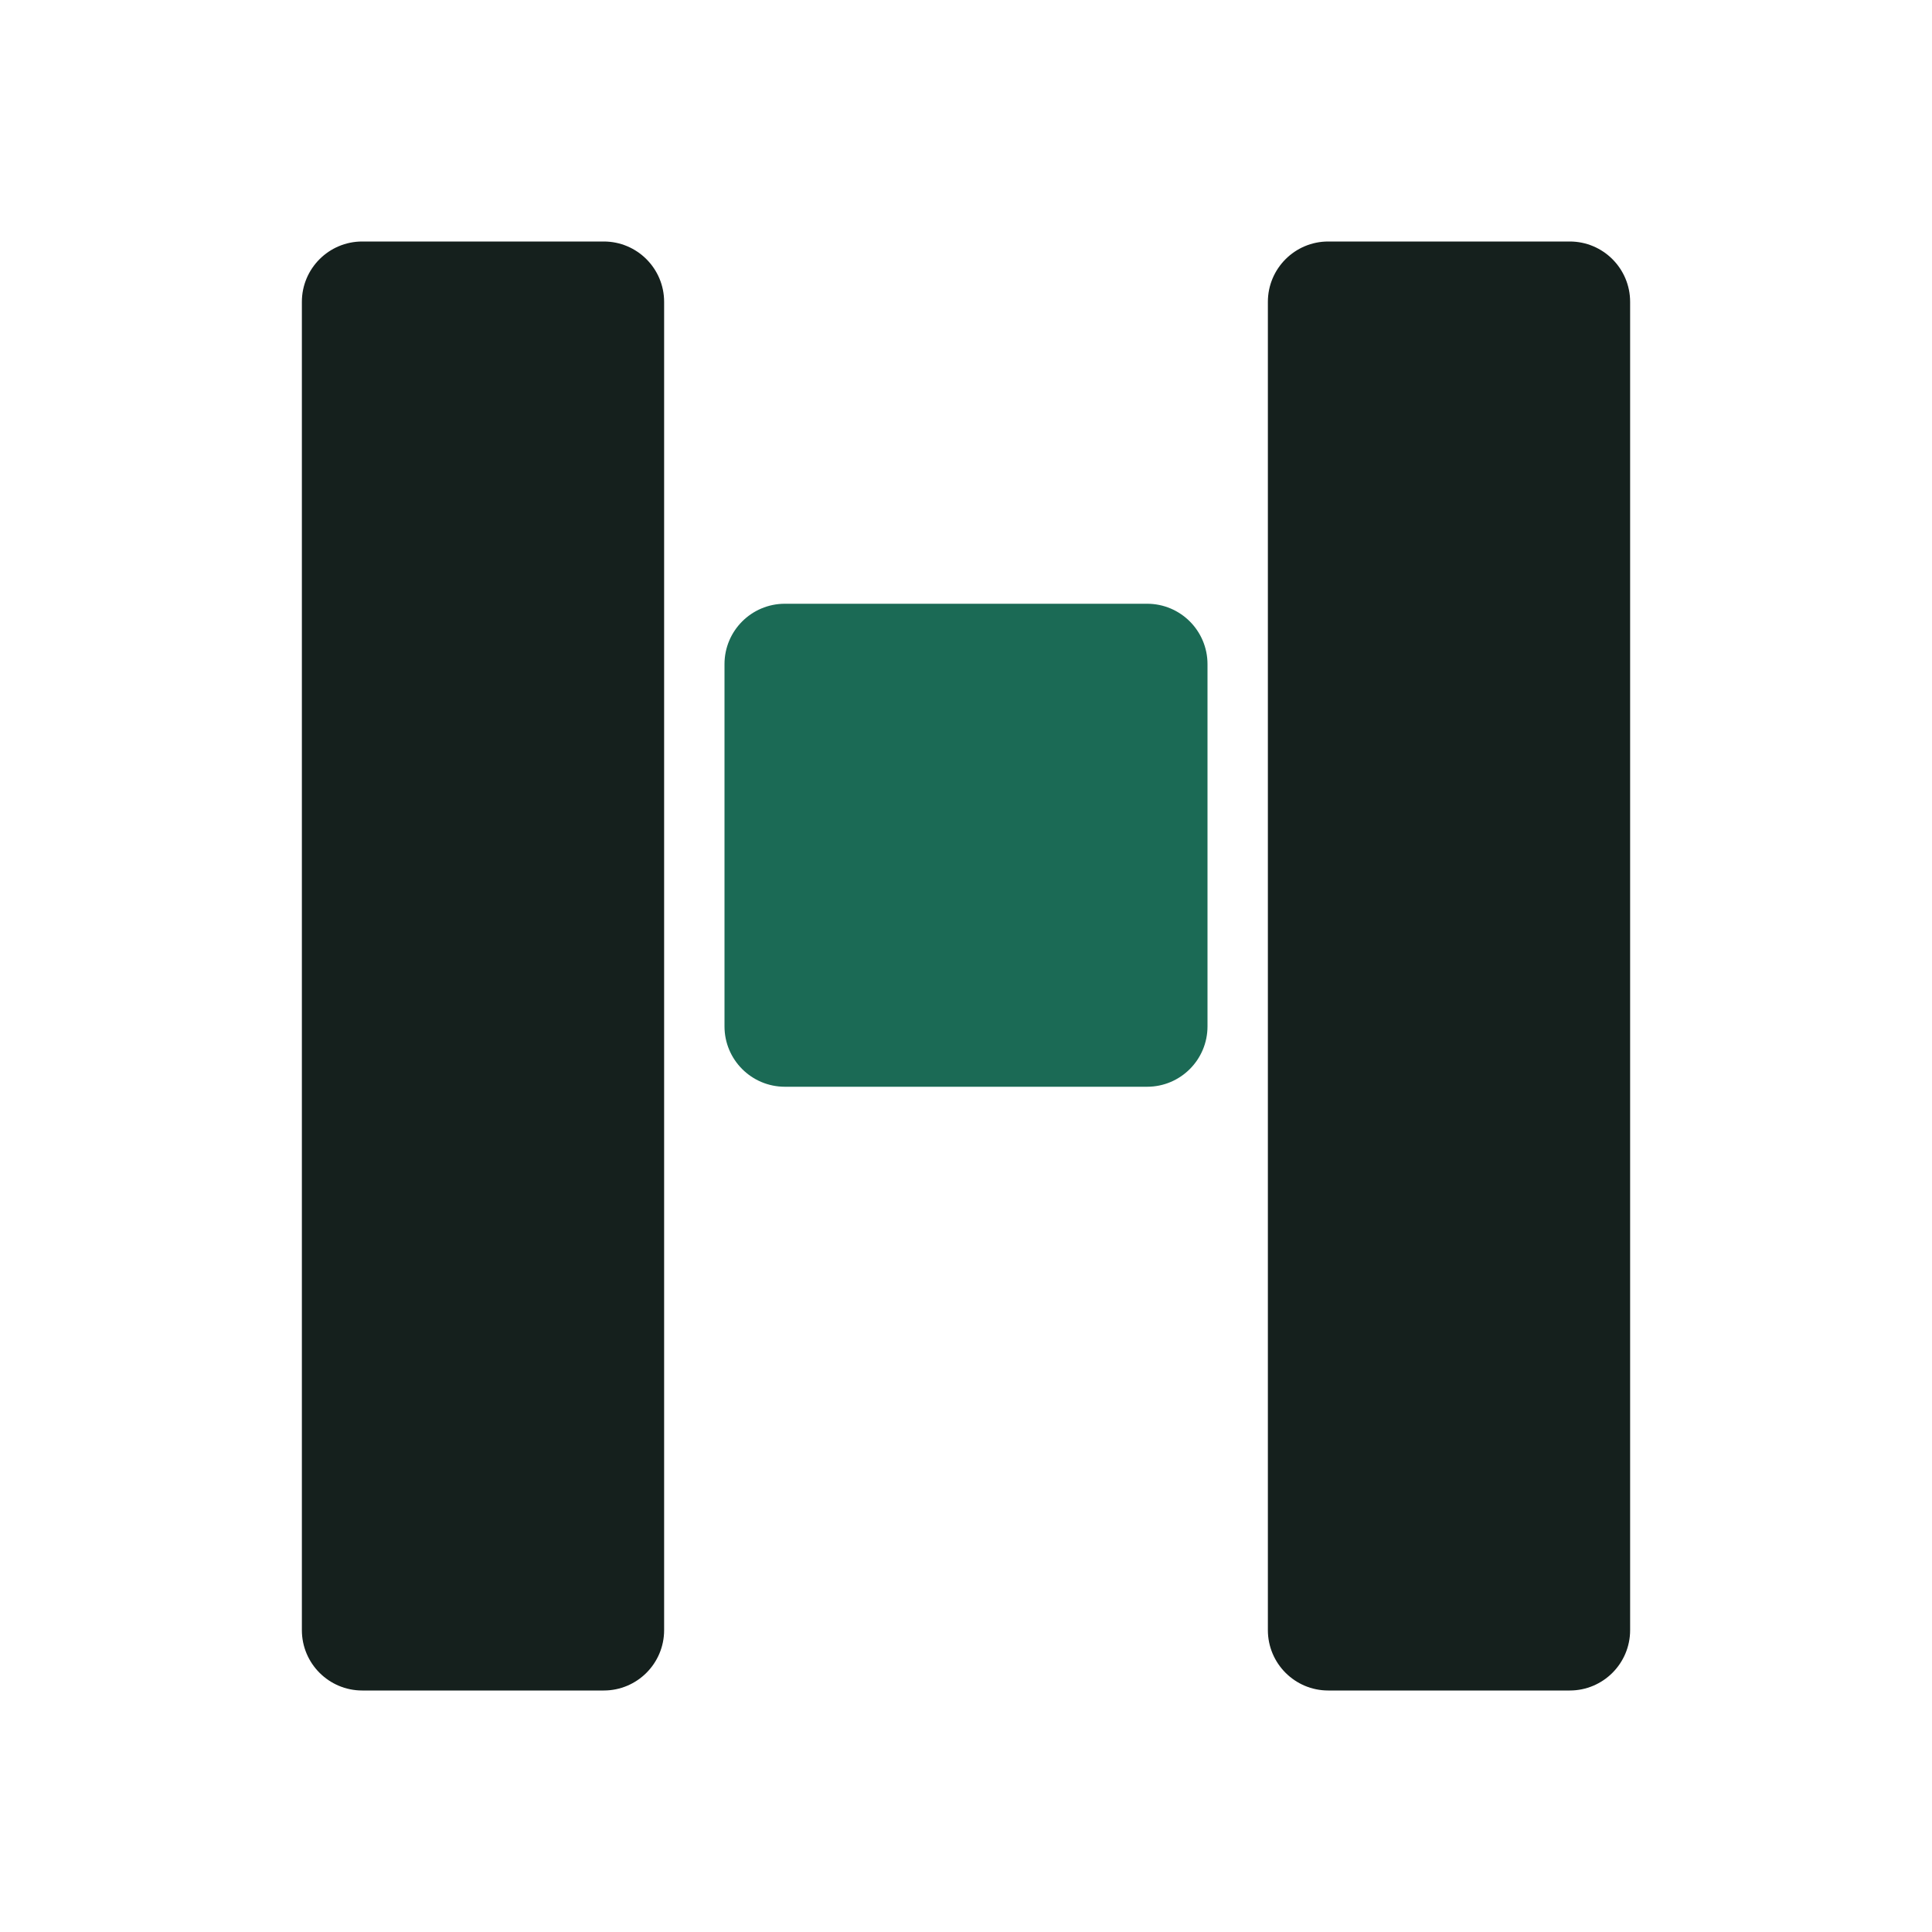
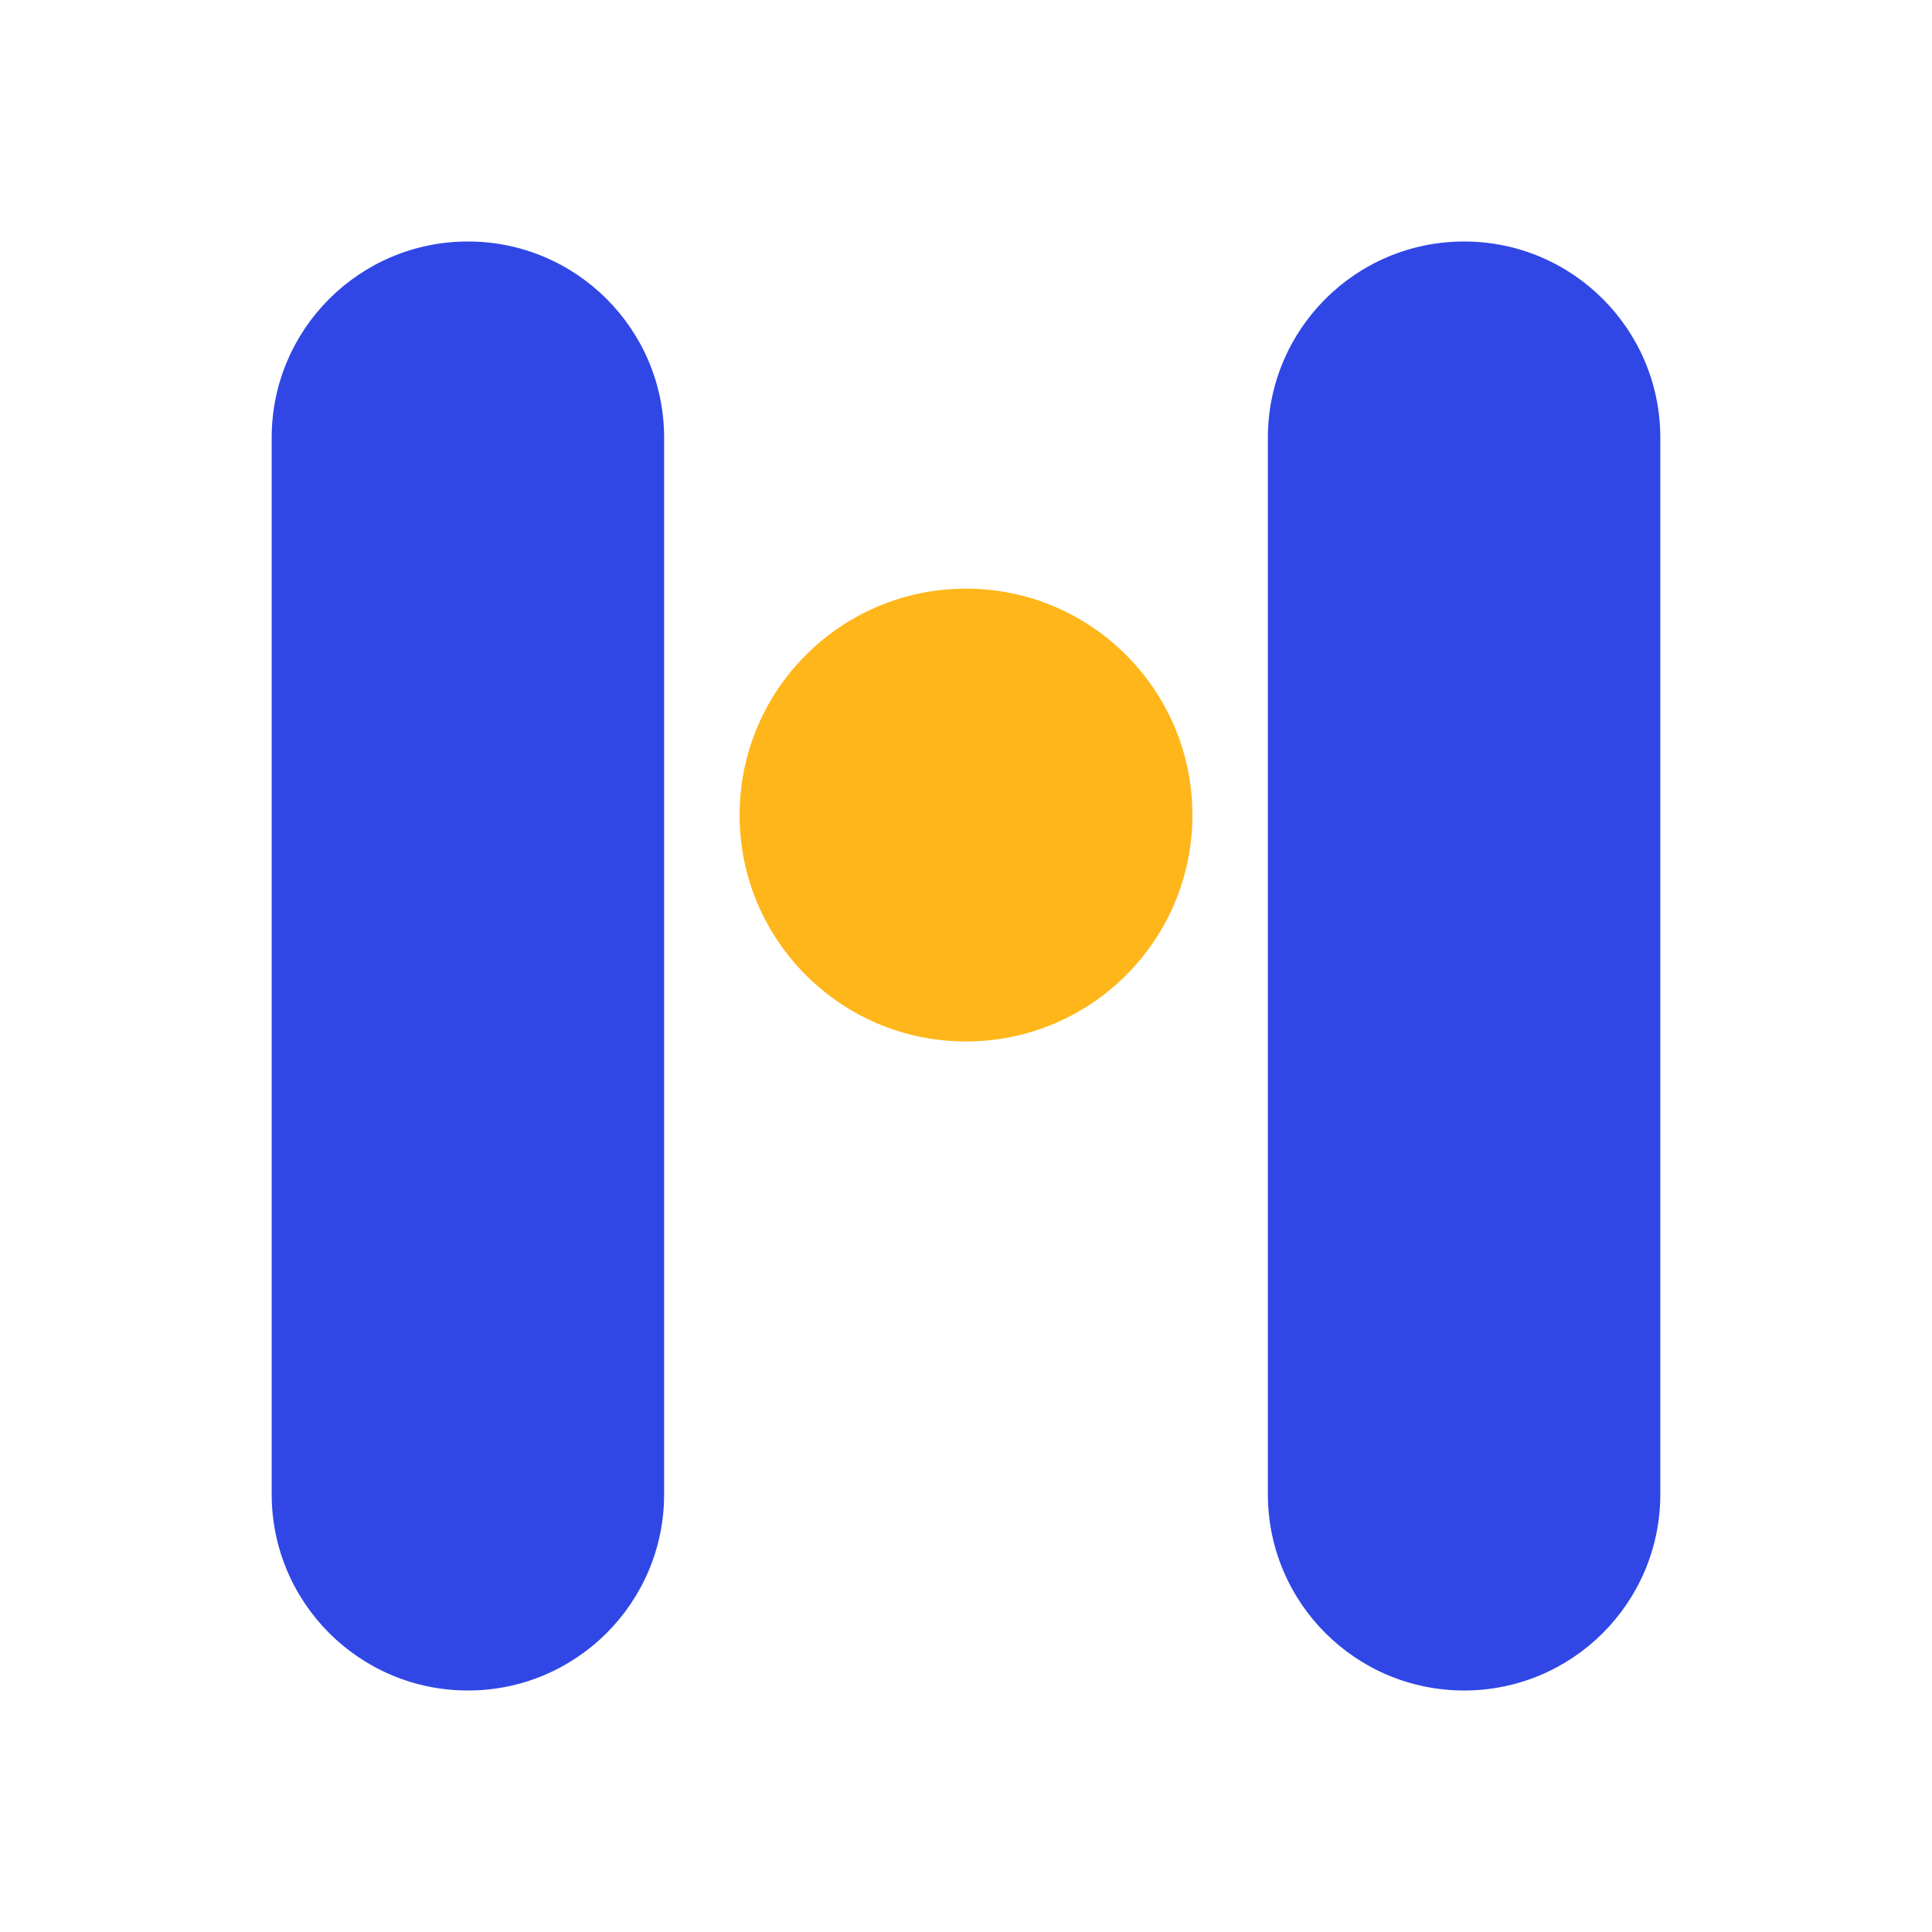
<svg xmlns="http://www.w3.org/2000/svg" viewBox="0 0 256 256" role="img" aria-labelledby="t">
  <g id="symbole">
-     <path fill="#15201D" d="M48 32h32a8 8 0 0 1 8 8v176a8 8 0 0 1-8 8H48a8 8 0 0 1-8-8V40a8 8 0 0 1 8-8Z M176 32h32a8 8 0 0 1 8 8v176a8 8 0 0 1-8 8h-32a8 8 0 0 1-8-8V40a8 8 0 0 1 8-8Z" />
-     <path fill="#1B6A55" d="M104 80h48a8 8 0 0 1 8 8v48a8 8 0 0 1-8 8h-48a8 8 0 0 1-8-8V88a8 8 0 0 1 8-8Z" />
+     <path fill="#3047E6" d="M62 32a26 26 0 0 1 26 26v140a26 26 0 0 1-52 0V58a26 26 0 0 1 26-26Z M194 32a26 26 0 0 1 26 26v140a26 26 0 0 1-52 0V58a26 26 0 0 1 26-26Z" />
+     <path fill="#FFB61A" d="M128 78a30 30 0 1 1 0 60a30 30 0 1 1 0-60Z" />
  </g>
</svg>
